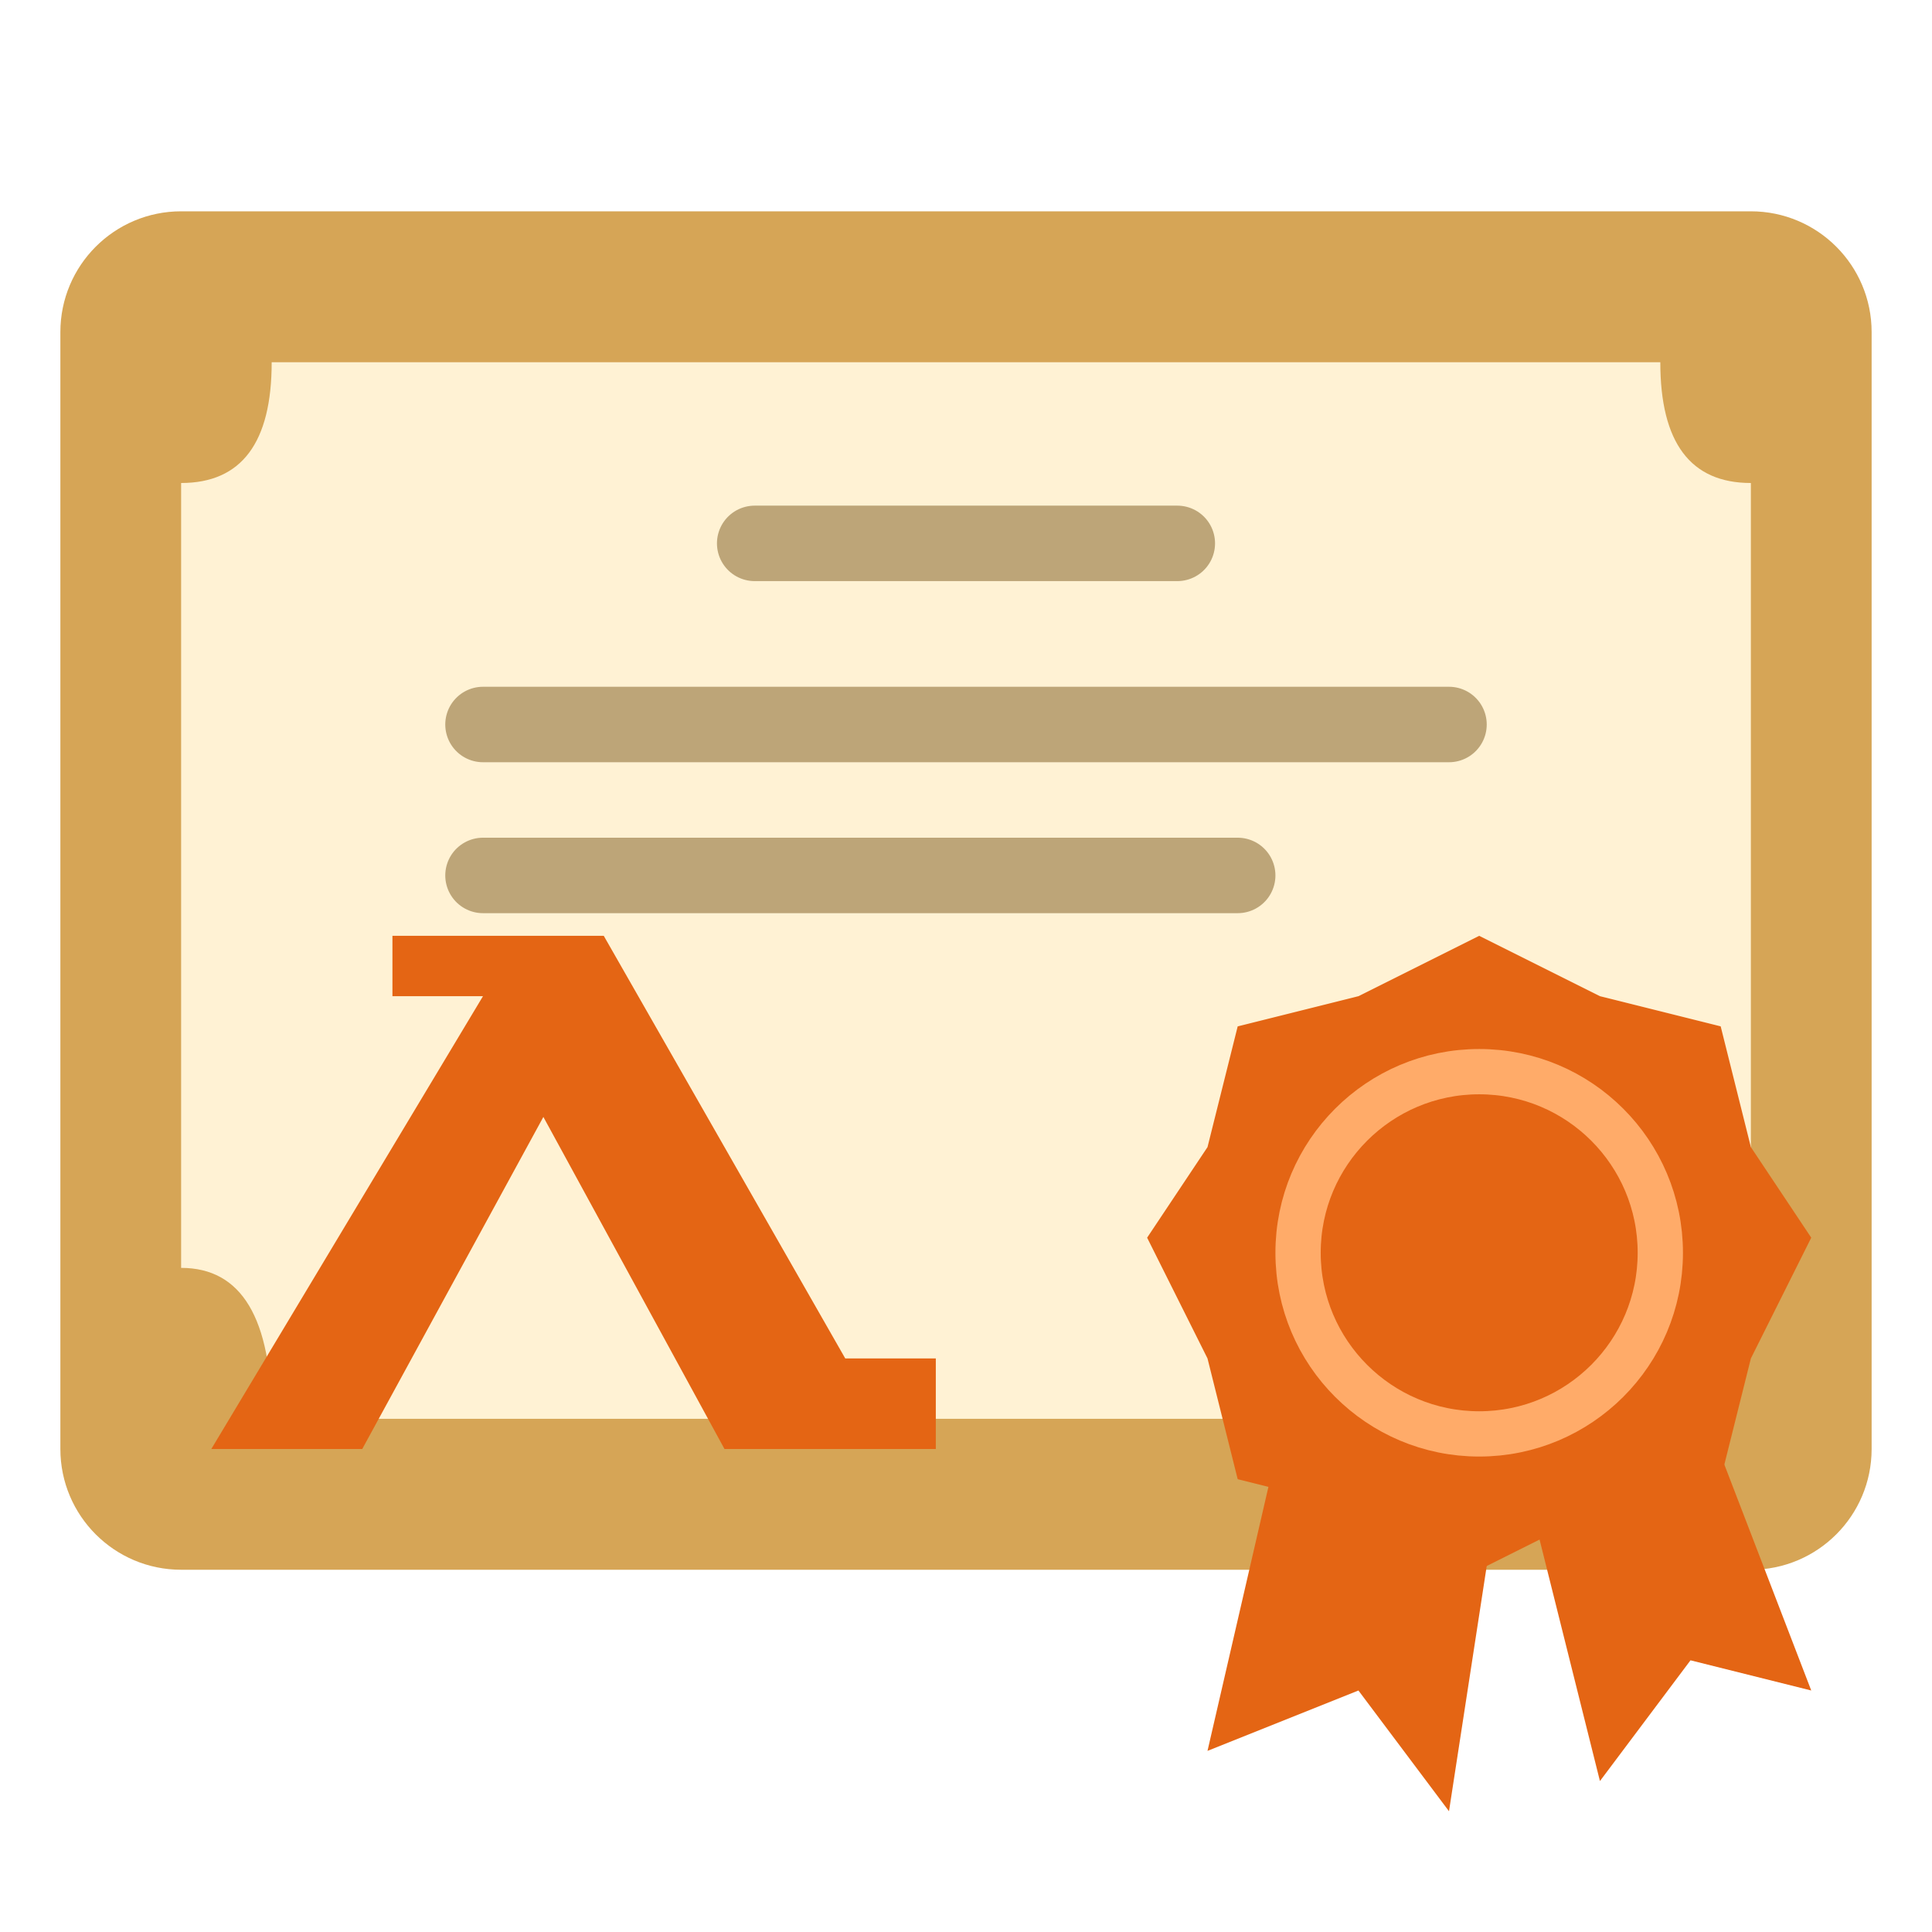
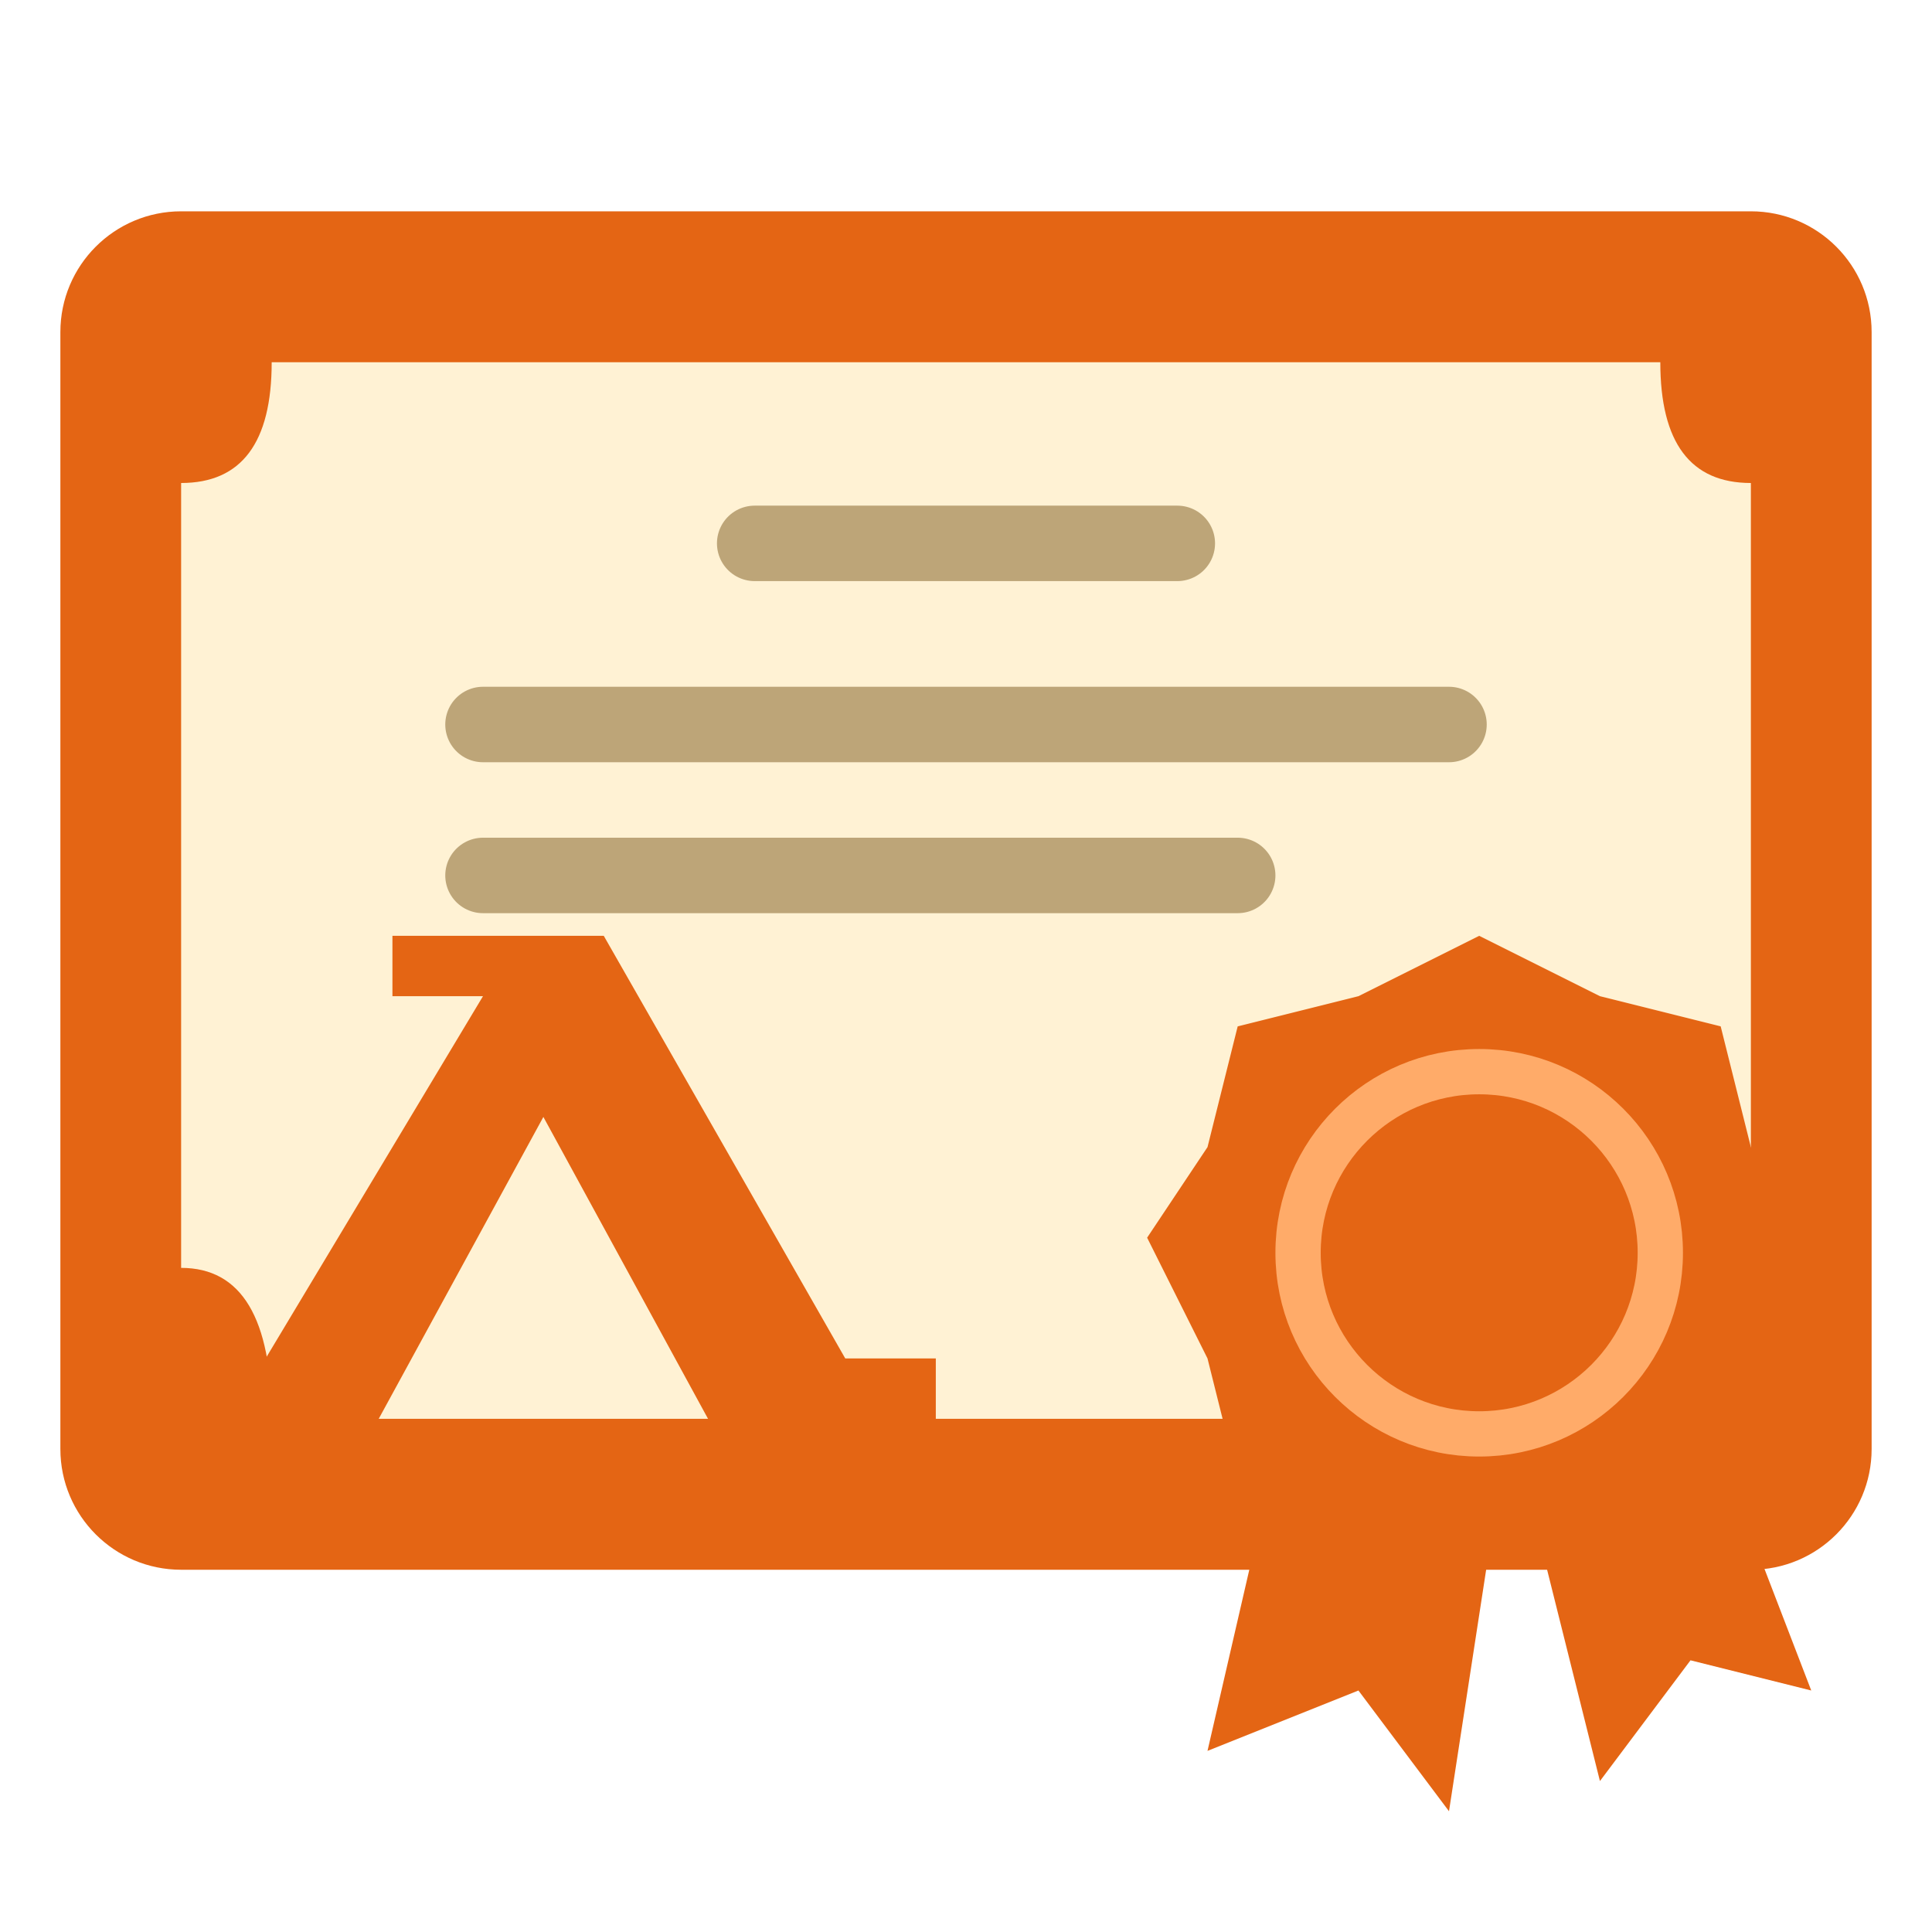
- <svg xmlns="http://www.w3.org/2000/svg" viewBox="0 0 64 64">
-   <rect x="2" y="7" width="60" height="45" rx="4" fill="#d6a556" />
+ <svg xmlns="http://www.w3.org/2000/svg" fill="#e46514" viewBox="0 0 64 64">
+   <rect x="2" y="7" width="60" height="45" rx="4" />
  <path d="M9 12h46q0 4 3 4v26q-3 0-3 5H9q0-5-3-5V16q3 0 3-4Z" fill="#fff2d4" />
  <path d="M25 18h14m-23 6h32m-32 5h25" fill="none" stroke="#bda578" stroke-width="2.5" stroke-linecap="round" />
-   <g fill="#e46514">
-     <path d="M13 31h7l8 14h3v3h-7l-6-11-6 11H7l9-15h-3Z" />
-     <path d="m43 45-3 13 5-2 3 4 2-13 3 12 3-4 4 1-5-13Z" />
-     <path d="m49 31 4 2 4 1 1 4 2 3-2 4-1 4-4 1-4 2-4-2-4-1-1-4-2-4 2-3 1-4 4-1Z" />
-     <circle stroke="#ffab69" stroke-width="1.5" cx="49" cy="41.5" r="6" />
-   </g>
+   <path d="M13 31h7l8 14h3v3h-7l-6-11-6 11H7l9-15h-3Z" />
+   <path d="m43 45-3 13 5-2 3 4 2-13 3 12 3-4 4 1-5-13Z" />
+   <path d="m49 31 4 2 4 1 1 4 2 3-2 4-1 4-4 1-4 2-4-2-4-1-1-4-2-4 2-3 1-4 4-1Z" />
+   <circle stroke="#ffab69" stroke-width="1.5" cx="49" cy="41.5" r="6" />
</svg>
